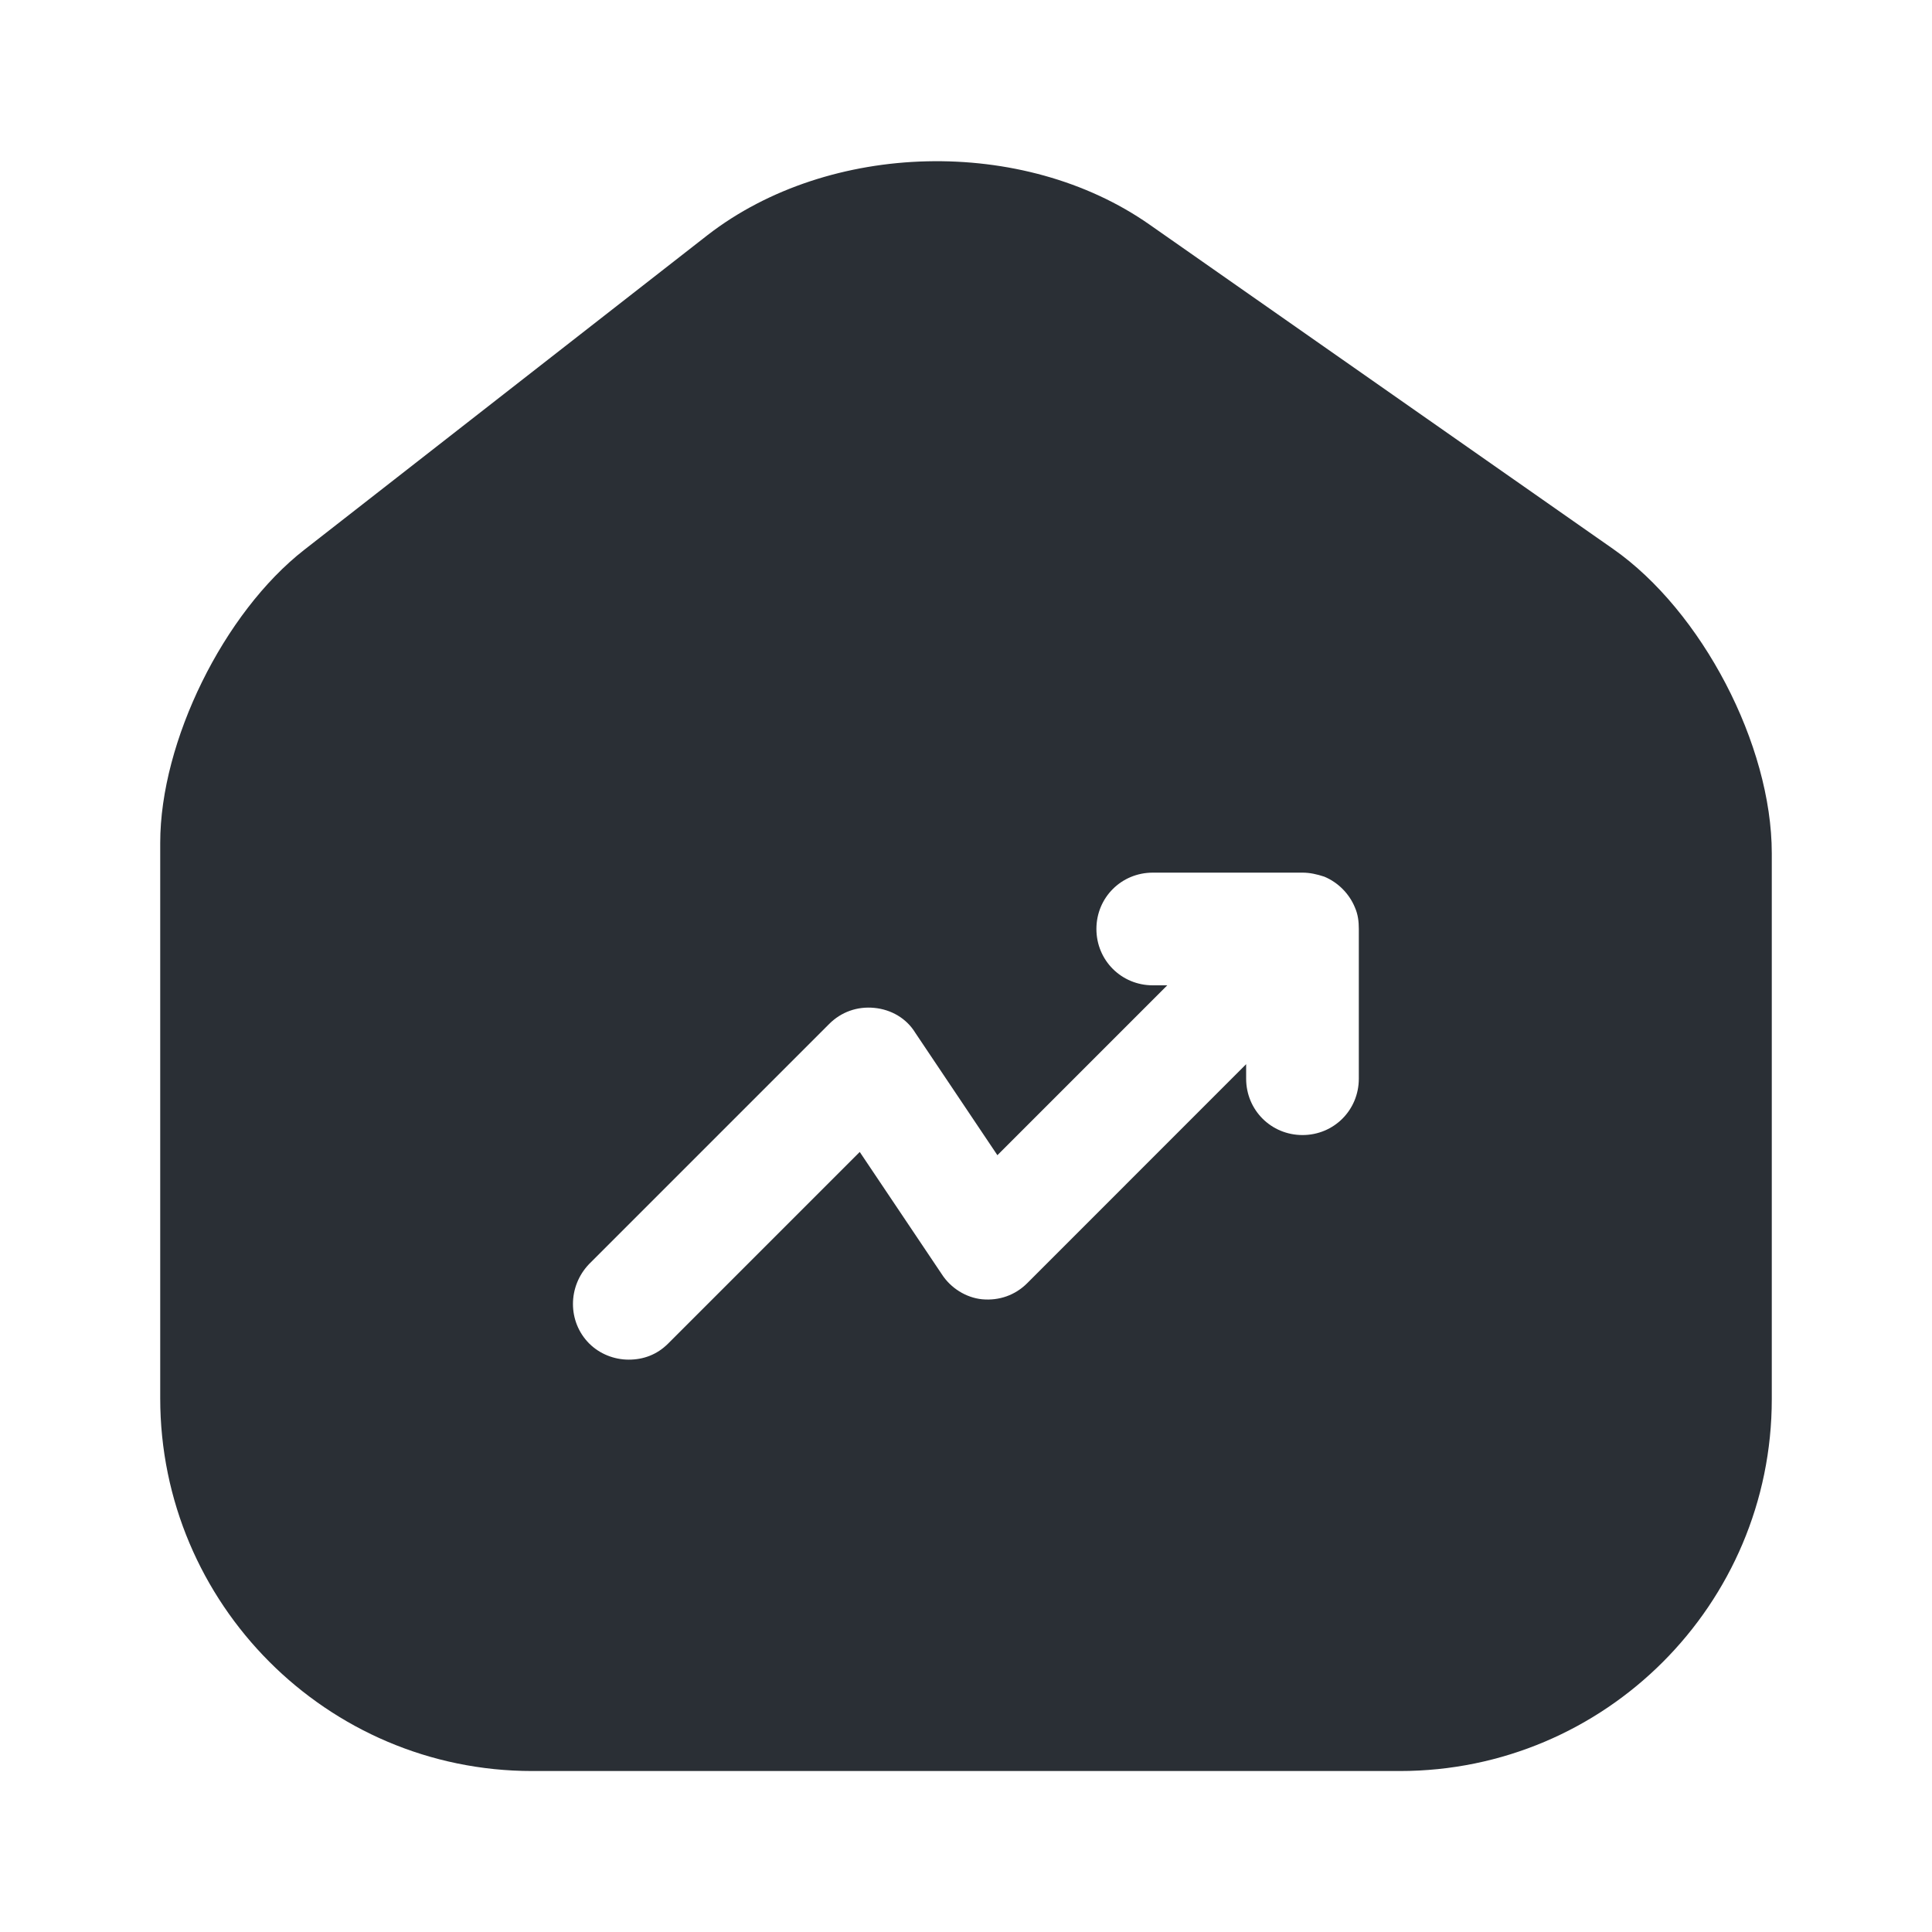
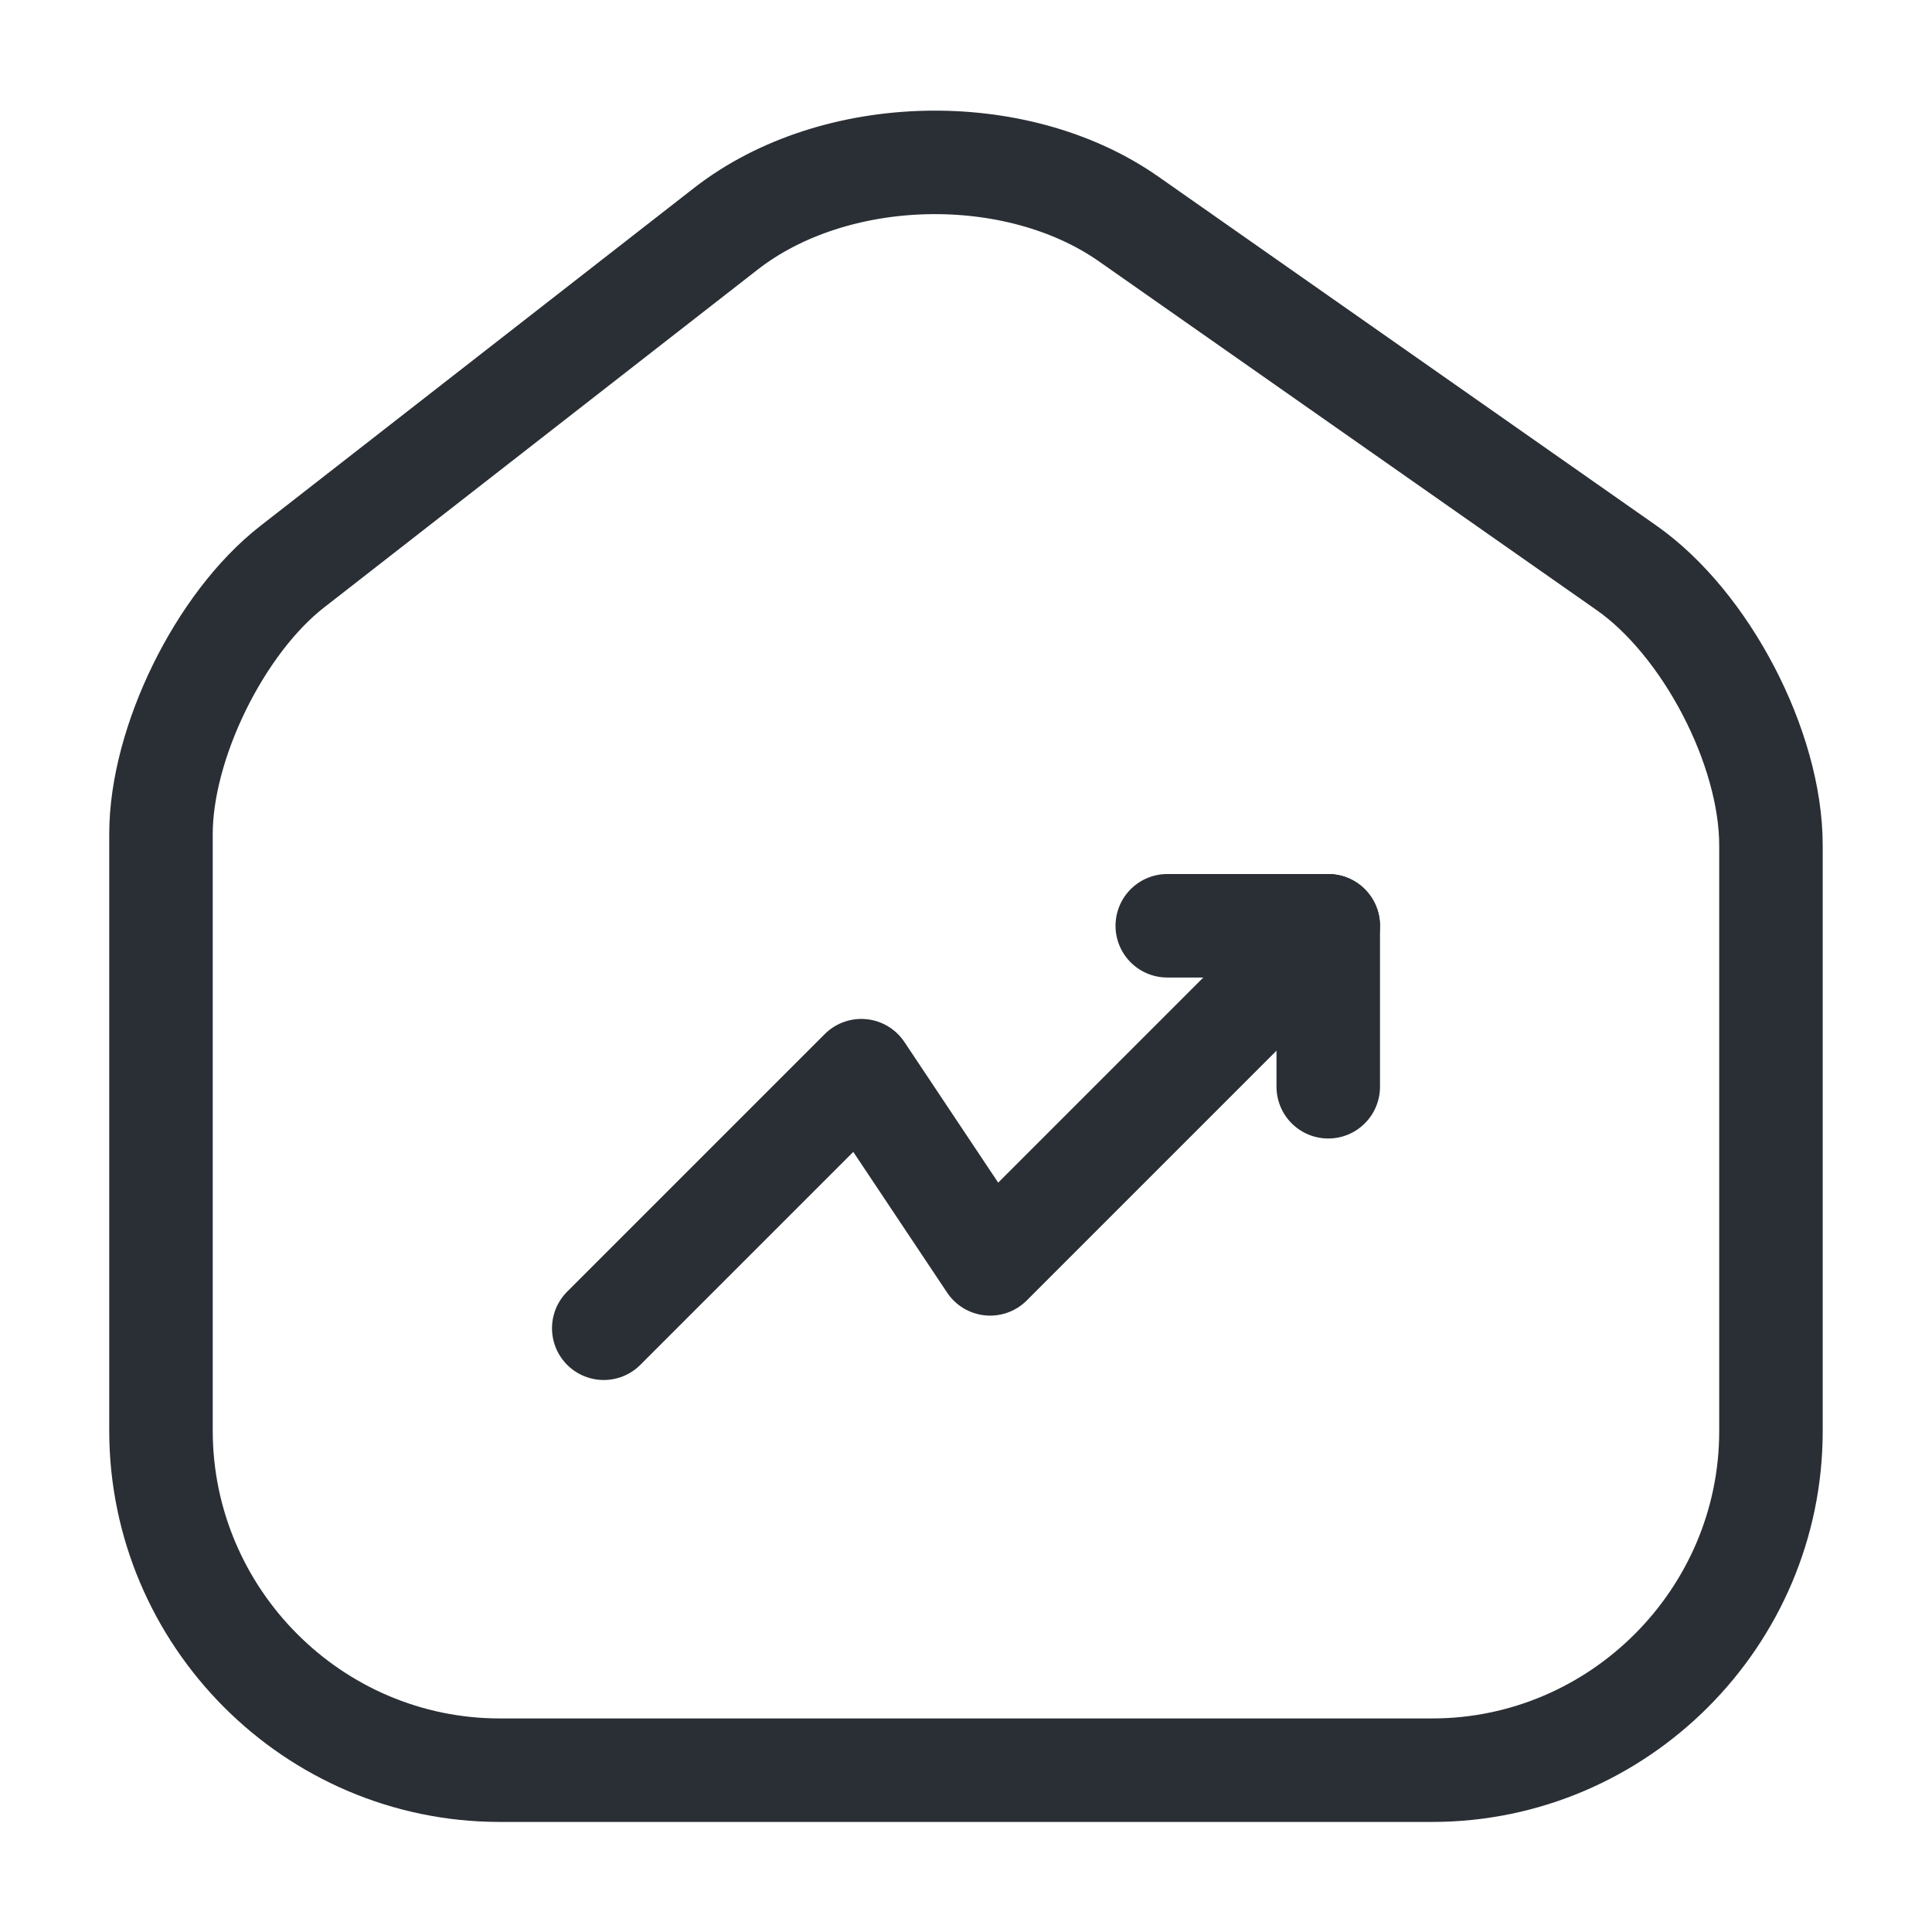
<svg xmlns="http://www.w3.org/2000/svg" width="28" height="28" viewBox="0 0 28 28" fill="none">
-   <path d="M23.38 7.957L16.66 3.255C14.828 1.972 12.017 2.042 10.255 3.407L4.41 7.968C3.243 8.878 2.322 10.745 2.322 12.215V20.265C2.322 23.24 4.737 25.667 7.712 25.667H20.288C23.263 25.667 25.678 23.252 25.678 20.277V12.367C25.678 10.792 24.663 8.855 23.38 7.957ZM19.693 15.633C19.693 16.088 19.332 16.45 18.877 16.45C18.422 16.45 18.06 16.088 18.06 15.633V15.423L14.887 18.597C14.712 18.772 14.478 18.853 14.233 18.83C14 18.807 13.778 18.667 13.65 18.468L12.46 16.695L9.683 19.472C9.52 19.635 9.322 19.705 9.112 19.705C8.902 19.705 8.692 19.623 8.54 19.472C8.225 19.157 8.225 18.643 8.54 18.317L12.017 14.84C12.192 14.665 12.425 14.583 12.67 14.607C12.915 14.63 13.137 14.758 13.265 14.968L14.455 16.742L16.917 14.28H16.707C16.252 14.28 15.89 13.918 15.89 13.463C15.89 13.008 16.252 12.647 16.707 12.647H18.877C18.982 12.647 19.087 12.67 19.192 12.705C19.39 12.787 19.553 12.95 19.635 13.148C19.682 13.253 19.693 13.358 19.693 13.463V15.633Z" fill="#2A2F35" />
+   <path d="M10.523 3.313L4.235 8.213C3.185 9.03 2.333 10.768 2.333 12.087V20.732C2.333 23.438 4.538 25.655 7.245 25.655H20.755C23.461 25.655 25.666 23.438 25.666 20.743V12.25C25.666 10.838 24.721 9.03 23.566 8.225L16.356 3.173C14.723 2.03 12.098 2.088 10.523 3.313Z" stroke="#2A2F35" stroke-width="1.5" stroke-linecap="round" stroke-linejoin="round" />
+   <path d="M19.25 13.417L14.35 18.317L12.483 15.517L8.75 19.25" stroke="#2A2F35" stroke-width="1.5" stroke-linecap="round" stroke-linejoin="round" />
+   <path d="M16.917 13.417H19.25V15.75" stroke="#2A2F35" stroke-width="1.5" stroke-linecap="round" stroke-linejoin="round" />
</svg>
